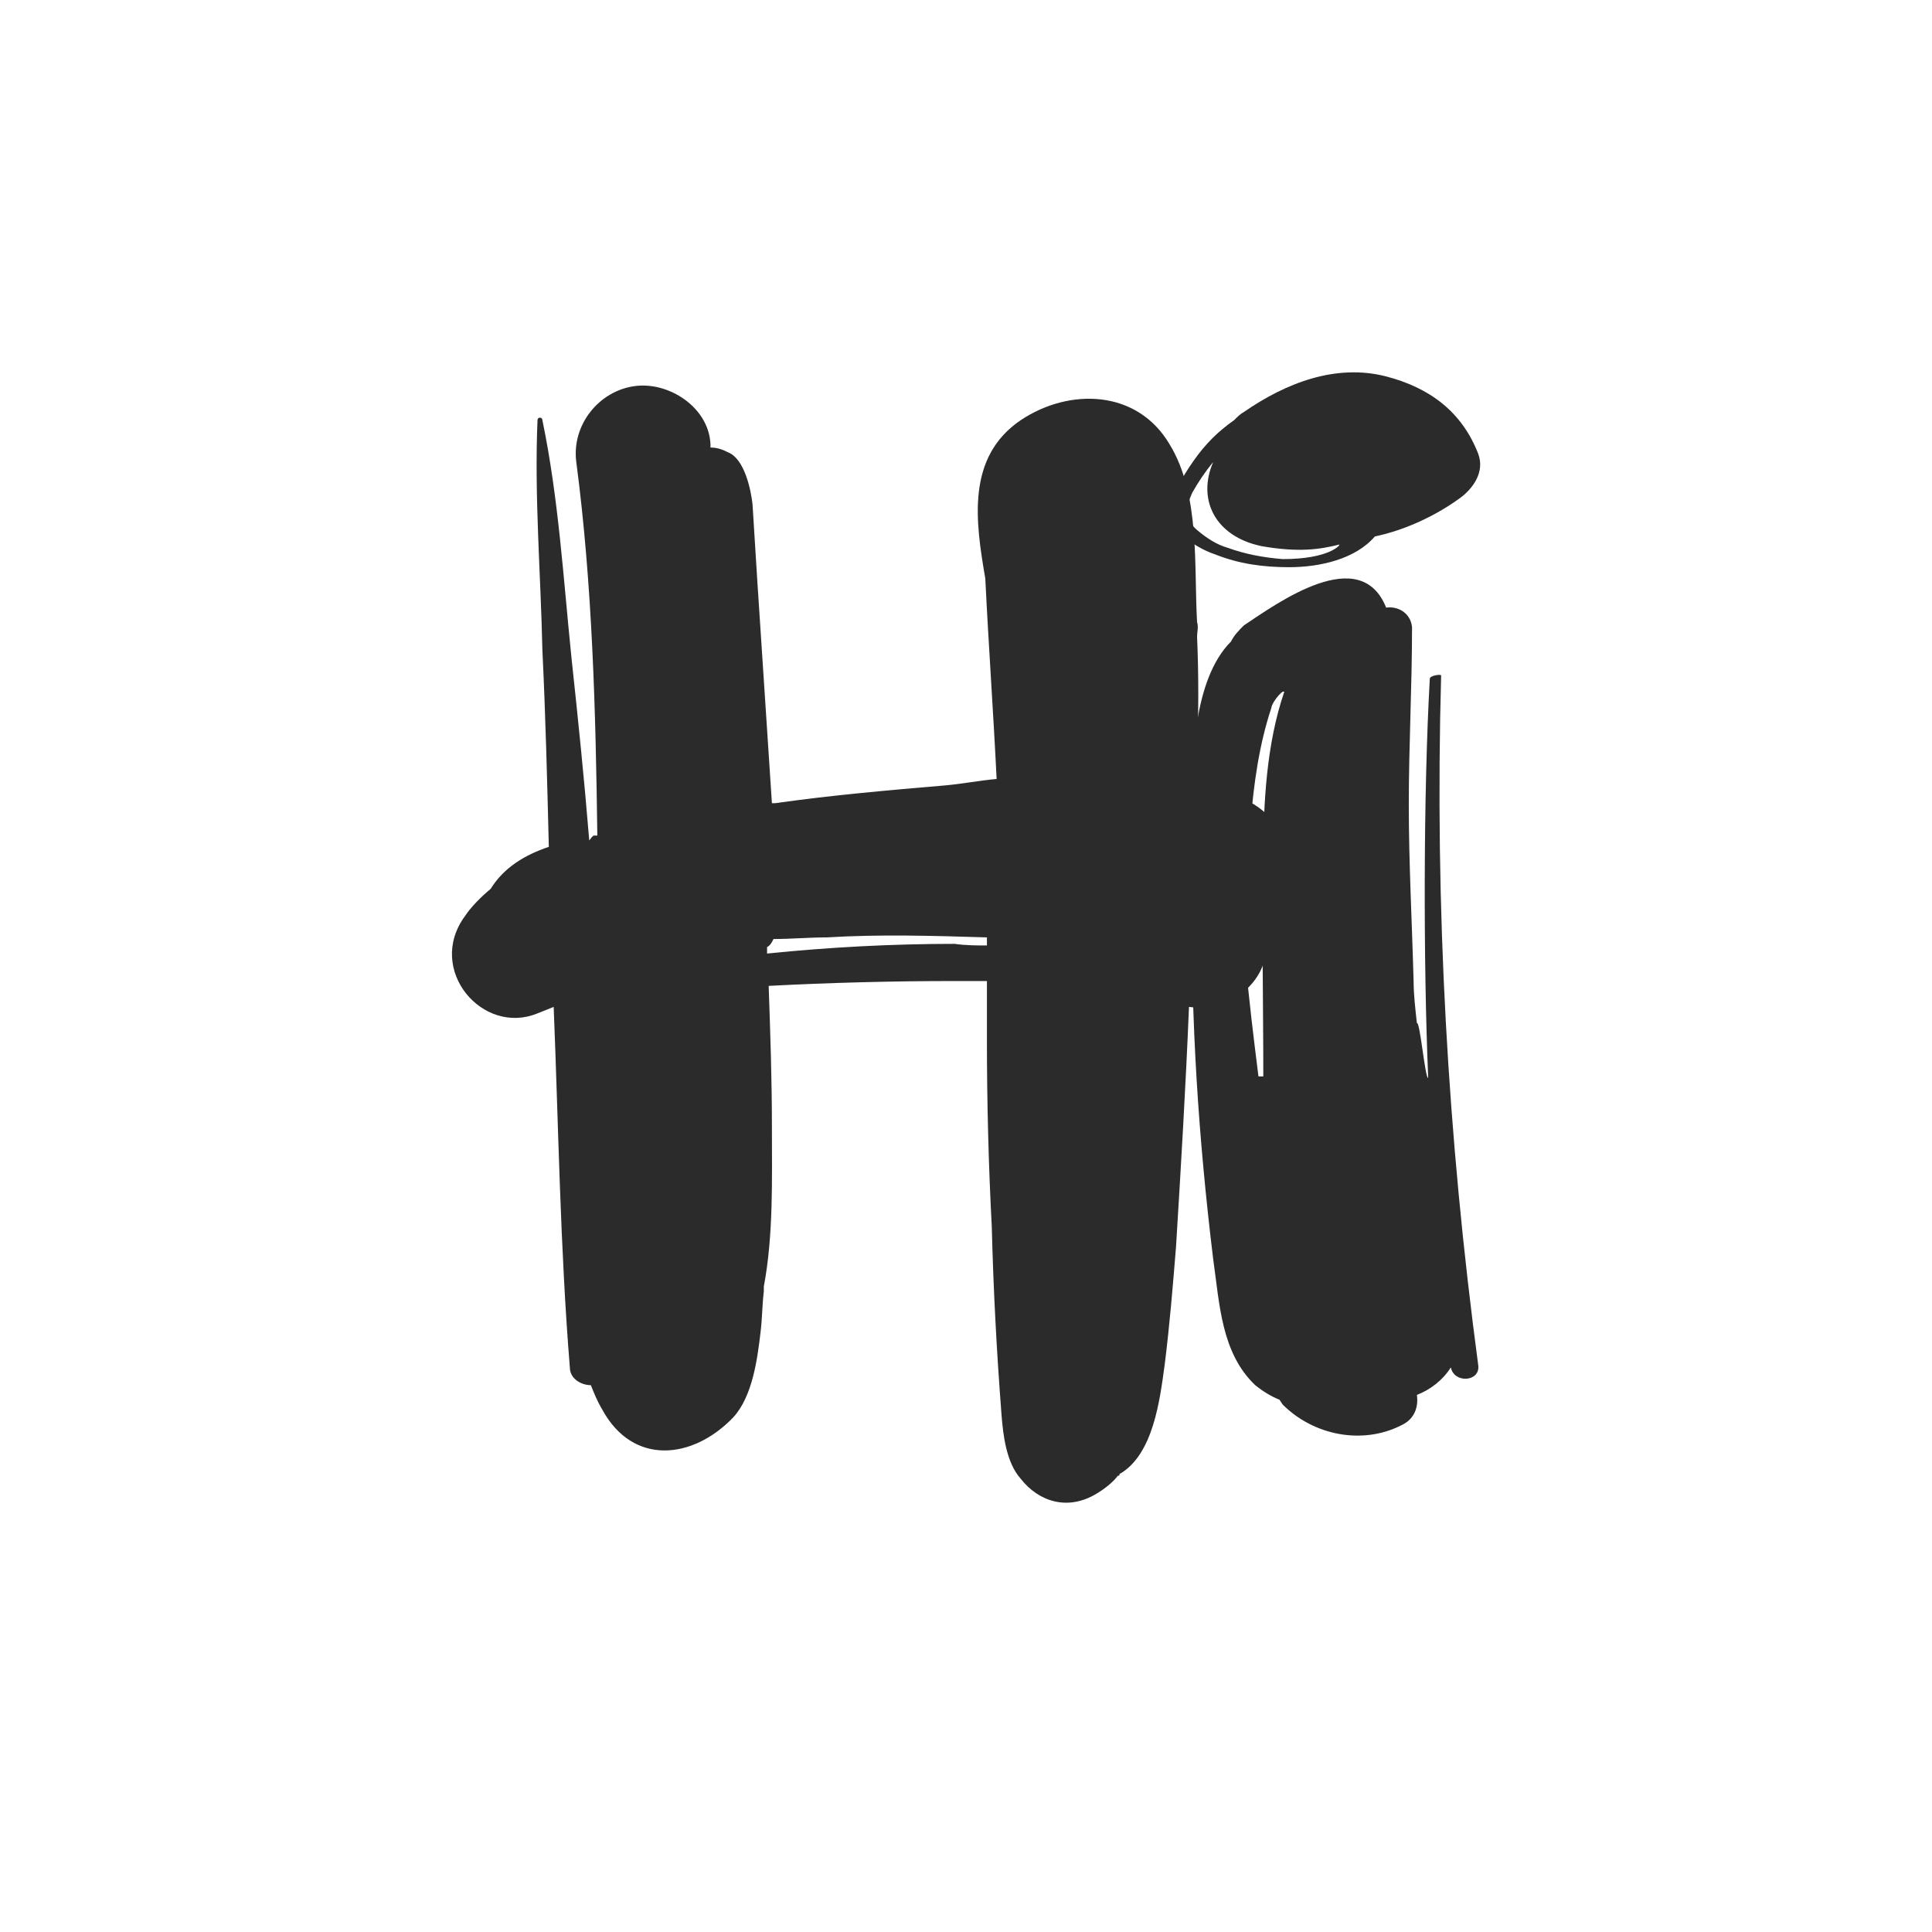
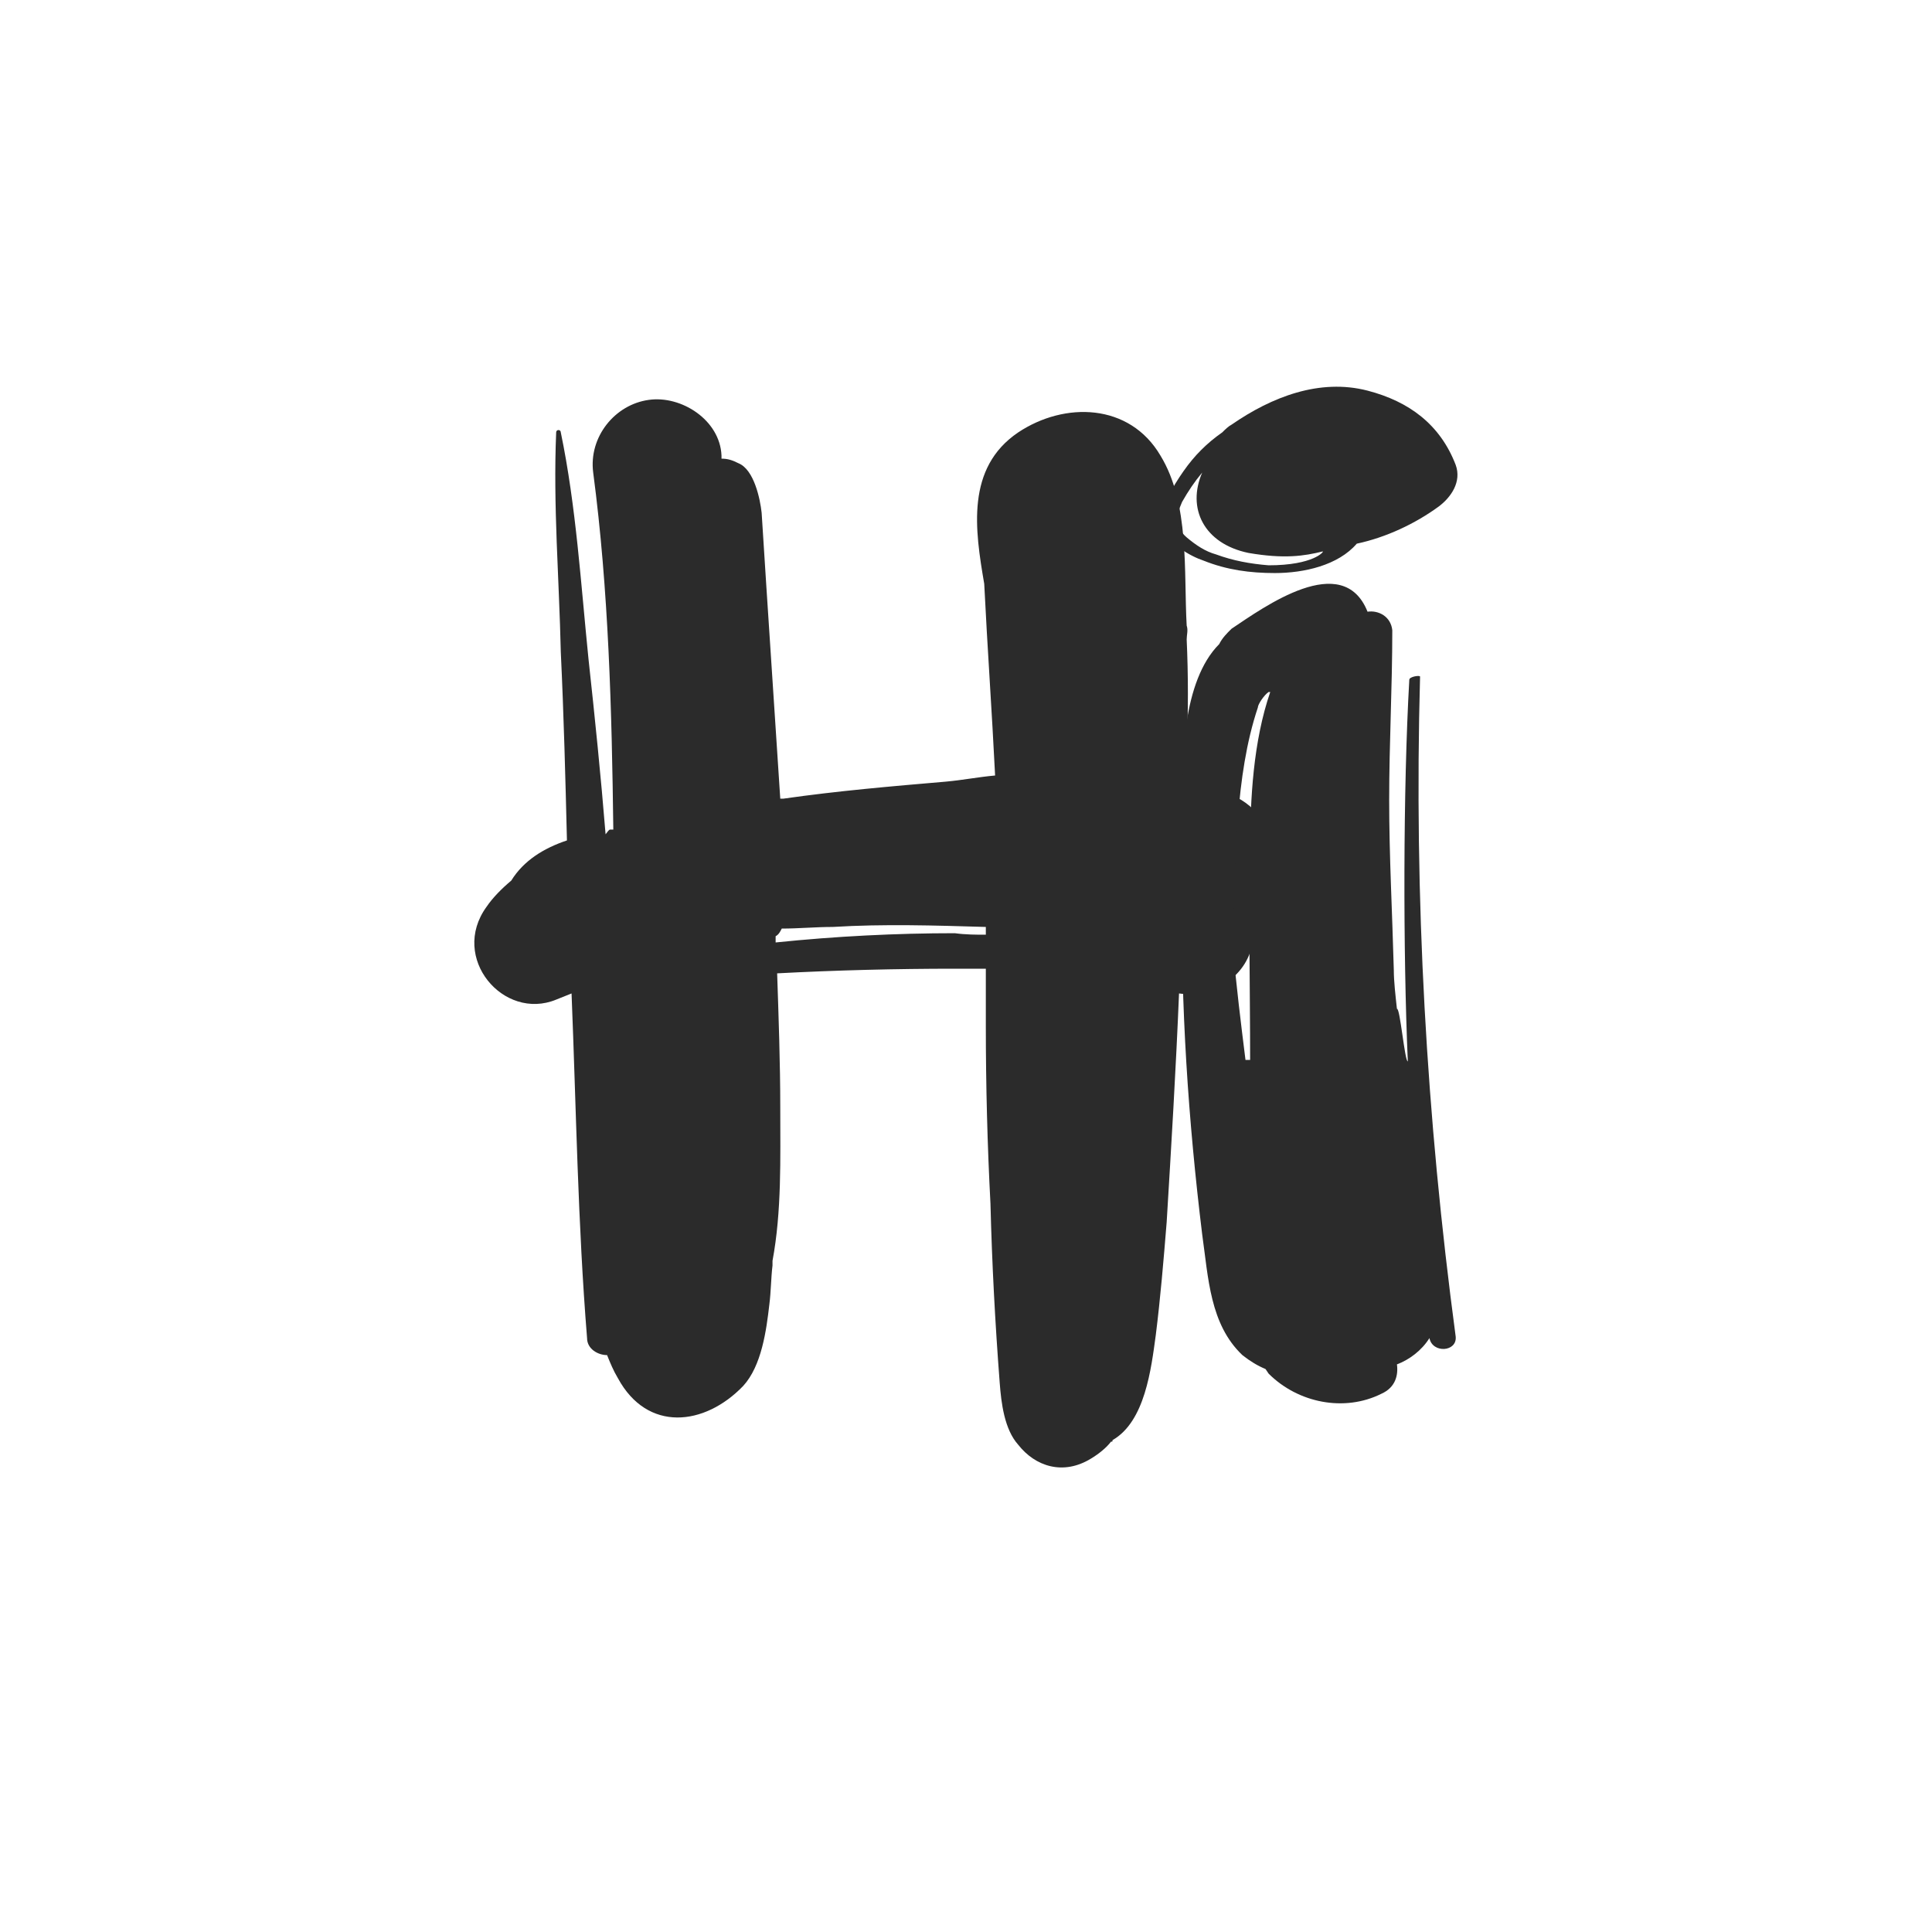
- <svg xmlns="http://www.w3.org/2000/svg" width="500" zoomAndPan="magnify" viewBox="0 0 375 375" height="500" preserveAspectRatio="xMidYMid meet" version="1.0">
+ <svg xmlns="http://www.w3.org/2000/svg" zoomAndPan="magnify" viewBox="0 0 75 75" preserveAspectRatio="xMidYMid meet" version="1.0">
  <defs>
    <g />
  </defs>
  <g fill="#2b2b2b" fill-opacity="1">
-     <g transform="translate(85.50344, 282.0418)">
+     <g transform="translate(17.98875, 55.12499)">
      <g>
-         <path d="M 160.34 -98.527 C 168.184 -107 166.93 -123.316 154.691 -127.395 C 151.867 -128.02 149.359 -128.961 146.848 -129.277 L 146.848 -136.18 C 147.16 -143.711 147.16 -151.242 146.848 -158.457 C 146.848 -159.398 147.16 -160.34 146.848 -161.281 C 146.219 -172.266 147.477 -186.07 141.516 -195.797 C 135.238 -206.465 122.059 -206.781 112.645 -200.504 C 101.977 -193.289 103.859 -180.734 105.742 -169.754 C 106.371 -156.891 107.312 -143.711 107.941 -130.844 C 104.488 -130.531 101.352 -129.902 97.898 -129.59 C 86.918 -128.648 75.934 -127.707 64.953 -126.141 L 64.324 -126.141 C 63.383 -140.258 62.441 -154.691 61.5 -169.125 L 60.559 -184.188 C 60.246 -187.012 58.992 -192.973 55.852 -194.23 C 54.598 -194.855 53.656 -195.172 52.402 -195.172 L 52.402 -195.797 C 52.086 -203.016 44.242 -208.035 37.652 -207.094 C 30.75 -206.152 25.418 -199.562 26.355 -192.348 C 29.496 -168.5 30.121 -144.023 30.438 -119.863 L 29.809 -119.863 C 29.496 -119.863 29.18 -119.234 28.867 -118.922 C 27.926 -130.531 26.672 -142.77 25.418 -154.379 C 23.848 -169.754 22.906 -185.441 19.77 -200.504 C 19.77 -201.133 18.828 -201.133 18.828 -200.504 C 18.199 -185.758 19.453 -170.695 19.77 -155.949 C 20.395 -143.082 20.711 -130.219 21.023 -117.668 C 16.316 -116.098 12.238 -113.586 9.727 -109.508 C 7.844 -107.941 5.961 -106.059 4.707 -104.176 C -2.824 -93.82 8.16 -80.953 18.828 -85.348 L 21.965 -86.602 C 22.906 -63.383 23.219 -39.852 25.102 -16.629 C 25.102 -14.434 27.297 -13.18 29.18 -13.18 C 29.809 -11.609 30.438 -10.039 31.379 -8.473 C 37.34 2.512 48.949 1.254 56.793 -6.902 C 60.559 -10.98 61.5 -18.199 62.129 -23.535 C 62.441 -26.043 62.441 -28.867 62.754 -31.379 L 62.754 -32.32 C 64.637 -42.359 64.324 -53.027 64.324 -63.383 C 64.324 -72.484 64.012 -81.582 63.695 -90.684 C 75.621 -91.309 87.859 -91.625 99.781 -91.625 C 101.977 -91.625 103.859 -91.625 106.059 -91.625 L 106.059 -80.012 C 106.059 -68.09 106.371 -55.852 107 -43.93 C 107.312 -31.691 107.941 -19.77 108.883 -7.531 C 109.195 -3.453 109.824 1.883 112.645 5.02 C 116.098 9.414 121.746 11.297 127.395 7.844 C 128.961 6.902 130.531 5.648 131.473 4.395 C 131.785 4.395 131.785 4.395 131.785 4.078 C 138.375 0.312 139.633 -10.355 140.574 -17.258 C 141.516 -24.789 142.141 -32.32 142.77 -40.164 C 143.711 -55.539 144.652 -71.227 145.277 -86.602 C 152.184 -85.66 159.398 -90.055 160.34 -97.586 Z M 74.992 -100.094 C 85.348 -100.723 95.703 -100.41 106.059 -100.094 L 106.059 -98.527 C 104.176 -98.527 101.977 -98.527 99.781 -98.84 C 87.859 -98.84 75.621 -98.211 63.383 -96.957 L 63.383 -98.211 C 64.012 -98.527 64.324 -99.152 64.637 -99.781 C 68.09 -99.781 71.543 -100.094 74.992 -100.094 Z M 74.992 -100.094 " />
+         <path d="M 30.66 -18.84 C 32.16 -20.461 31.922 -23.578 29.578 -24.359 C 29.039 -24.48 28.559 -24.66 28.078 -24.719 L 28.078 -26.039 C 28.141 -27.48 28.141 -28.922 28.078 -30.301 C 28.078 -30.48 28.141 -30.66 28.078 -30.84 C 27.961 -32.941 28.199 -35.578 27.059 -37.441 C 25.859 -39.48 23.34 -39.539 21.539 -38.34 C 19.5 -36.961 19.859 -34.559 20.219 -32.461 C 20.34 -30 20.52 -27.48 20.641 -25.02 C 19.98 -24.961 19.379 -24.84 18.719 -24.781 C 16.621 -24.602 14.52 -24.422 12.422 -24.121 L 12.301 -24.121 C 12.121 -26.82 11.941 -29.578 11.762 -32.34 L 11.578 -35.219 C 11.52 -35.762 11.281 -36.898 10.68 -37.141 C 10.441 -37.262 10.262 -37.32 10.02 -37.32 L 10.02 -37.441 C 9.961 -38.82 8.461 -39.781 7.199 -39.602 C 5.879 -39.422 4.859 -38.16 5.039 -36.781 C 5.641 -32.219 5.762 -27.539 5.82 -22.922 L 5.699 -22.922 C 5.641 -22.922 5.578 -22.801 5.52 -22.738 C 5.34 -24.961 5.102 -27.301 4.859 -29.52 C 4.559 -32.461 4.379 -35.461 3.781 -38.34 C 3.781 -38.461 3.602 -38.461 3.602 -38.34 C 3.48 -35.52 3.719 -32.641 3.781 -29.82 C 3.898 -27.359 3.961 -24.898 4.02 -22.5 C 3.121 -22.199 2.34 -21.719 1.859 -20.941 C 1.5 -20.641 1.141 -20.281 0.898 -19.922 C -0.539 -17.941 1.559 -15.48 3.602 -16.32 L 4.199 -16.559 C 4.379 -12.121 4.441 -7.621 4.801 -3.18 C 4.801 -2.762 5.219 -2.52 5.578 -2.52 C 5.699 -2.219 5.82 -1.922 6 -1.621 C 7.141 0.48 9.359 0.238 10.859 -1.32 C 11.578 -2.102 11.762 -3.48 11.879 -4.5 C 11.941 -4.98 11.941 -5.52 12 -6 L 12 -6.18 C 12.359 -8.102 12.301 -10.141 12.301 -12.121 C 12.301 -13.859 12.238 -15.602 12.18 -17.34 C 14.461 -17.461 16.801 -17.52 19.078 -17.52 C 19.5 -17.52 19.859 -17.52 20.281 -17.52 L 20.281 -15.301 C 20.281 -13.02 20.34 -10.68 20.461 -8.398 C 20.52 -6.059 20.641 -3.781 20.82 -1.441 C 20.879 -0.66 21 0.359 21.539 0.961 C 22.199 1.801 23.281 2.16 24.359 1.5 C 24.66 1.32 24.961 1.078 25.141 0.84 C 25.199 0.84 25.199 0.84 25.199 0.781 C 26.461 0.059 26.699 -1.98 26.879 -3.301 C 27.059 -4.738 27.18 -6.18 27.301 -7.68 C 27.48 -10.621 27.66 -13.621 27.781 -16.559 C 29.102 -16.379 30.48 -17.219 30.66 -18.66 Z M 14.34 -19.141 C 16.32 -19.262 18.301 -19.199 20.281 -19.141 L 20.281 -18.84 C 19.922 -18.84 19.5 -18.84 19.078 -18.898 C 16.801 -18.898 14.461 -18.781 12.121 -18.539 L 12.121 -18.781 C 12.238 -18.84 12.301 -18.961 12.359 -19.078 C 13.02 -19.078 13.68 -19.141 14.34 -19.141 Z M 14.34 -19.141 " />
      </g>
    </g>
  </g>
  <g fill="#2b2b2b" fill-opacity="1">
-     <g transform="translate(223.5551, 282.0418)">
+     <g transform="translate(44.38872, 55.12499)">
      <g>
-         <path d="M 4.395 -181.051 C 5.02 -177.914 9.414 -175.402 12.238 -174.461 C 16.945 -172.578 21.652 -171.949 26.672 -171.949 C 32.633 -171.949 39.535 -173.52 43.301 -177.914 C 49.262 -179.168 55.227 -181.992 59.93 -185.441 C 62.441 -187.324 64.637 -190.465 63.383 -193.914 C 60.246 -202.074 53.969 -206.781 45.496 -208.977 C 35.77 -211.488 26.043 -207.723 17.887 -202.074 C 17.258 -201.758 16.629 -201.133 16.004 -200.504 C 12.863 -198.309 10.355 -195.797 8.16 -192.66 C 5.961 -189.523 3.137 -185.129 4.395 -181.051 Z M 25.418 -173.52 C 21.652 -173.832 18.199 -174.461 14.746 -175.715 C 12.551 -176.344 10.668 -177.598 8.785 -179.168 C 6.277 -181.363 6.59 -183.559 7.844 -186.383 C 9.098 -188.582 10.355 -190.465 11.922 -192.348 C 8.785 -185.129 12.238 -177.914 21.336 -176.031 C 28.555 -174.773 32.633 -175.402 36.398 -176.344 C 36.711 -176.344 34.516 -173.52 25.418 -173.52 Z M 58.051 -16.629 C 58.676 -13.492 63.695 -13.805 63.383 -16.945 C 57.422 -61.5 54.91 -106.059 56.168 -150.926 C 56.168 -151.242 53.969 -150.926 53.969 -150.301 C 52.715 -128.02 52.715 -95.074 53.656 -72.797 C 53.027 -72.797 52.086 -83.777 51.461 -83.465 C 51.145 -86.289 50.832 -89.113 50.832 -91.309 C 50.52 -102.918 49.891 -114.527 49.891 -125.824 C 49.891 -137.434 50.52 -148.73 50.52 -160.34 C 50.203 -163.164 47.695 -164.418 45.496 -164.105 C 40.477 -176.656 24.477 -165.047 17.887 -160.656 C 16.945 -159.715 16.004 -158.773 15.375 -157.516 C 11.609 -153.75 9.727 -147.789 8.785 -141.828 C 7.531 -130.531 7.844 -118.922 7.844 -107.625 C 7.531 -84.094 9.098 -60.871 11.922 -37.652 C 13.18 -28.867 13.492 -19.453 20.082 -13.18 C 21.652 -11.922 23.219 -10.98 24.789 -10.355 L 25.418 -9.414 C 31.379 -3.453 40.793 -1.57 48.32 -5.336 C 51.145 -6.59 51.773 -9.098 51.461 -11.297 C 53.969 -12.238 56.48 -14.121 58.051 -16.629 Z M 23.219 -144.652 C 23.219 -145.277 24.477 -147.16 25.418 -147.789 L 25.73 -147.789 C 22.277 -137.75 21.652 -126.141 21.652 -115.469 C 21.336 -101.352 21.652 -87.23 21.652 -73.109 L 20.711 -73.109 C 19.77 -80.641 18.828 -88.172 18.199 -95.703 C 18.199 -96.016 18.199 -96.016 18.199 -96.328 L 18.199 -99.469 C 18.828 -113.902 18.512 -130.531 23.219 -144.652 Z M 23.219 -144.652 " />
+         <path d="M 0.84 -34.621 C 0.961 -34.02 1.801 -33.539 2.34 -33.359 C 3.238 -33 4.141 -32.879 5.102 -32.879 C 6.238 -32.879 7.559 -33.18 8.281 -34.02 C 9.422 -34.262 10.559 -34.801 11.461 -35.461 C 11.941 -35.82 12.359 -36.422 12.121 -37.078 C 11.52 -38.641 10.32 -39.539 8.699 -39.961 C 6.84 -40.441 4.98 -39.719 3.422 -38.641 C 3.301 -38.578 3.18 -38.461 3.059 -38.34 C 2.461 -37.922 1.98 -37.441 1.559 -36.84 C 1.141 -36.238 0.602 -35.398 0.84 -34.621 Z M 4.859 -33.18 C 4.141 -33.238 3.48 -33.359 2.82 -33.602 C 2.398 -33.719 2.039 -33.961 1.68 -34.262 C 1.199 -34.68 1.262 -35.102 1.5 -35.641 C 1.738 -36.059 1.98 -36.422 2.281 -36.781 C 1.68 -35.398 2.34 -34.02 4.078 -33.66 C 5.461 -33.422 6.238 -33.539 6.961 -33.719 C 7.02 -33.719 6.602 -33.18 4.859 -33.18 Z M 11.102 -3.18 C 11.219 -2.578 12.18 -2.641 12.121 -3.238 C 10.98 -11.762 10.5 -20.281 10.738 -28.859 C 10.738 -28.922 10.32 -28.859 10.32 -28.738 C 10.078 -24.48 10.078 -18.18 10.262 -13.922 C 10.141 -13.922 9.961 -16.02 9.84 -15.961 C 9.781 -16.5 9.719 -17.039 9.719 -17.461 C 9.66 -19.68 9.539 -21.898 9.539 -24.059 C 9.539 -26.281 9.66 -28.441 9.66 -30.66 C 9.602 -31.199 9.121 -31.441 8.699 -31.379 C 7.738 -33.781 4.68 -31.559 3.422 -30.719 C 3.238 -30.539 3.059 -30.359 2.941 -30.121 C 2.219 -29.398 1.859 -28.262 1.68 -27.121 C 1.441 -24.961 1.5 -22.738 1.5 -20.578 C 1.441 -16.078 1.738 -11.641 2.281 -7.199 C 2.52 -5.52 2.578 -3.719 3.84 -2.52 C 4.141 -2.281 4.441 -2.102 4.738 -1.98 L 4.859 -1.801 C 6 -0.66 7.801 -0.301 9.238 -1.02 C 9.781 -1.262 9.898 -1.738 9.84 -2.16 C 10.32 -2.34 10.801 -2.699 11.102 -3.18 Z M 4.441 -27.66 C 4.441 -27.781 4.68 -28.141 4.859 -28.262 L 4.922 -28.262 C 4.262 -26.34 4.141 -24.121 4.141 -22.078 C 4.078 -19.379 4.141 -16.68 4.141 -13.98 L 3.961 -13.98 C 3.781 -15.422 3.602 -16.859 3.48 -18.301 C 3.48 -18.359 3.48 -18.359 3.48 -18.422 L 3.48 -19.02 C 3.602 -21.781 3.539 -24.961 4.441 -27.66 Z M 4.441 -27.66 " />
      </g>
    </g>
  </g>
</svg>
